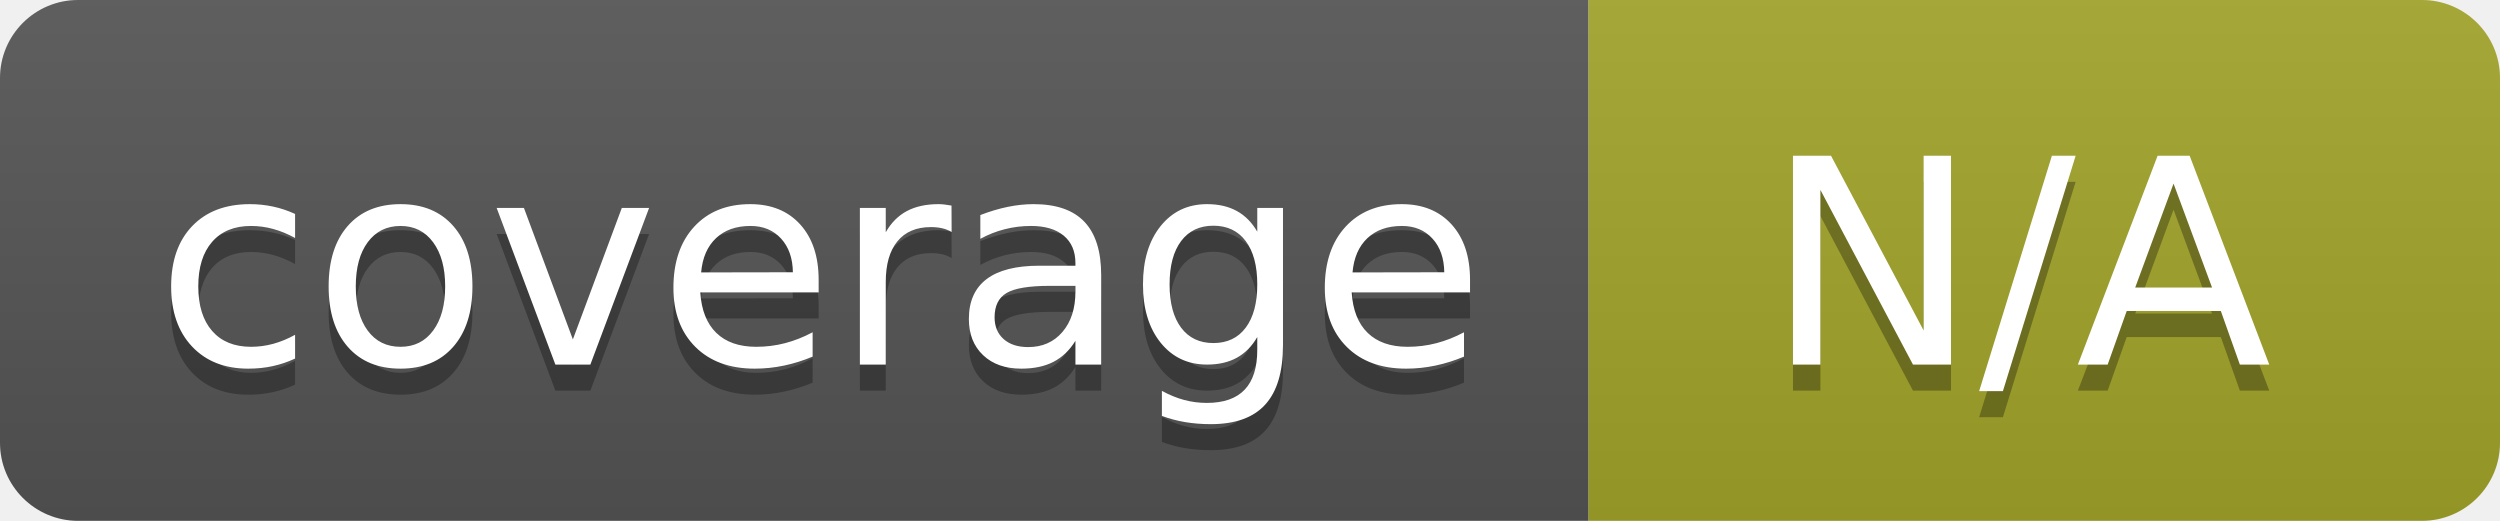
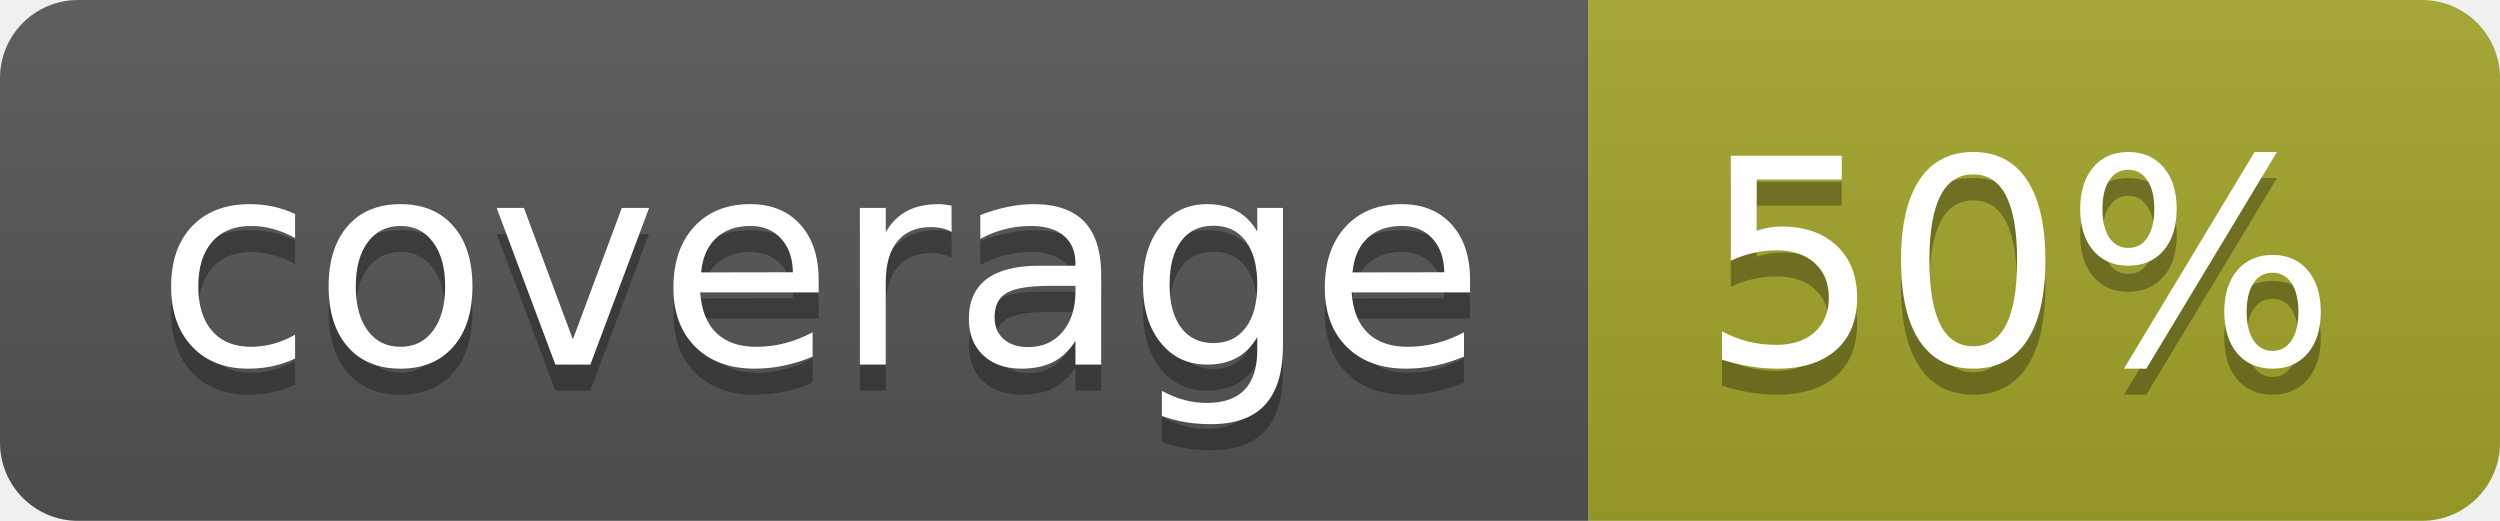
<svg xmlns="http://www.w3.org/2000/svg" width="96" height="20">
  <linearGradient id="b" x2="0" y2="100%">
    <stop offset="0" stop-color="#bbb" stop-opacity=".1" />
    <stop offset="1" stop-opacity=".1" />
  </linearGradient>
  <clipPath id="a">
    <rect width="96" height="20" rx="3" fill="#fff" />
  </clipPath>
  <g clip-path="url(#a)">
    <path fill="#555" d="M0 0h61v20H0z" />
    <path fill="#A3A52A" d="M61 0h35v20H61z" />
    <path fill="url(#b)" d="M0 0h96v20H0z" />
  </g>
  <g fill="#fff" text-anchor="middle" font-family="DejaVu Sans,Verdana,Geneva,sans-serif" font-size="110">
    <text x="315" y="150" fill="#010101" fill-opacity=".3" transform="scale(.1)" textLength="510">coverage</text>
    <text x="315" y="140" transform="scale(.1)" textLength="510">coverage</text>
-     <text x="775" y="150" fill="#010101" fill-opacity=".3" transform="scale(.1)" textLength="250">N/A</text>
-     <text x="775" y="140" transform="scale(.1)" textLength="250">N/A</text>
+     <text x="775" y="150" fill="#010101" fill-opacity=".3" transform="scale(.1)" textLength="250">50%</text>
+     <text x="775" y="140" transform="scale(.1)" textLength="250">50%</text>
  </g>
</svg>
